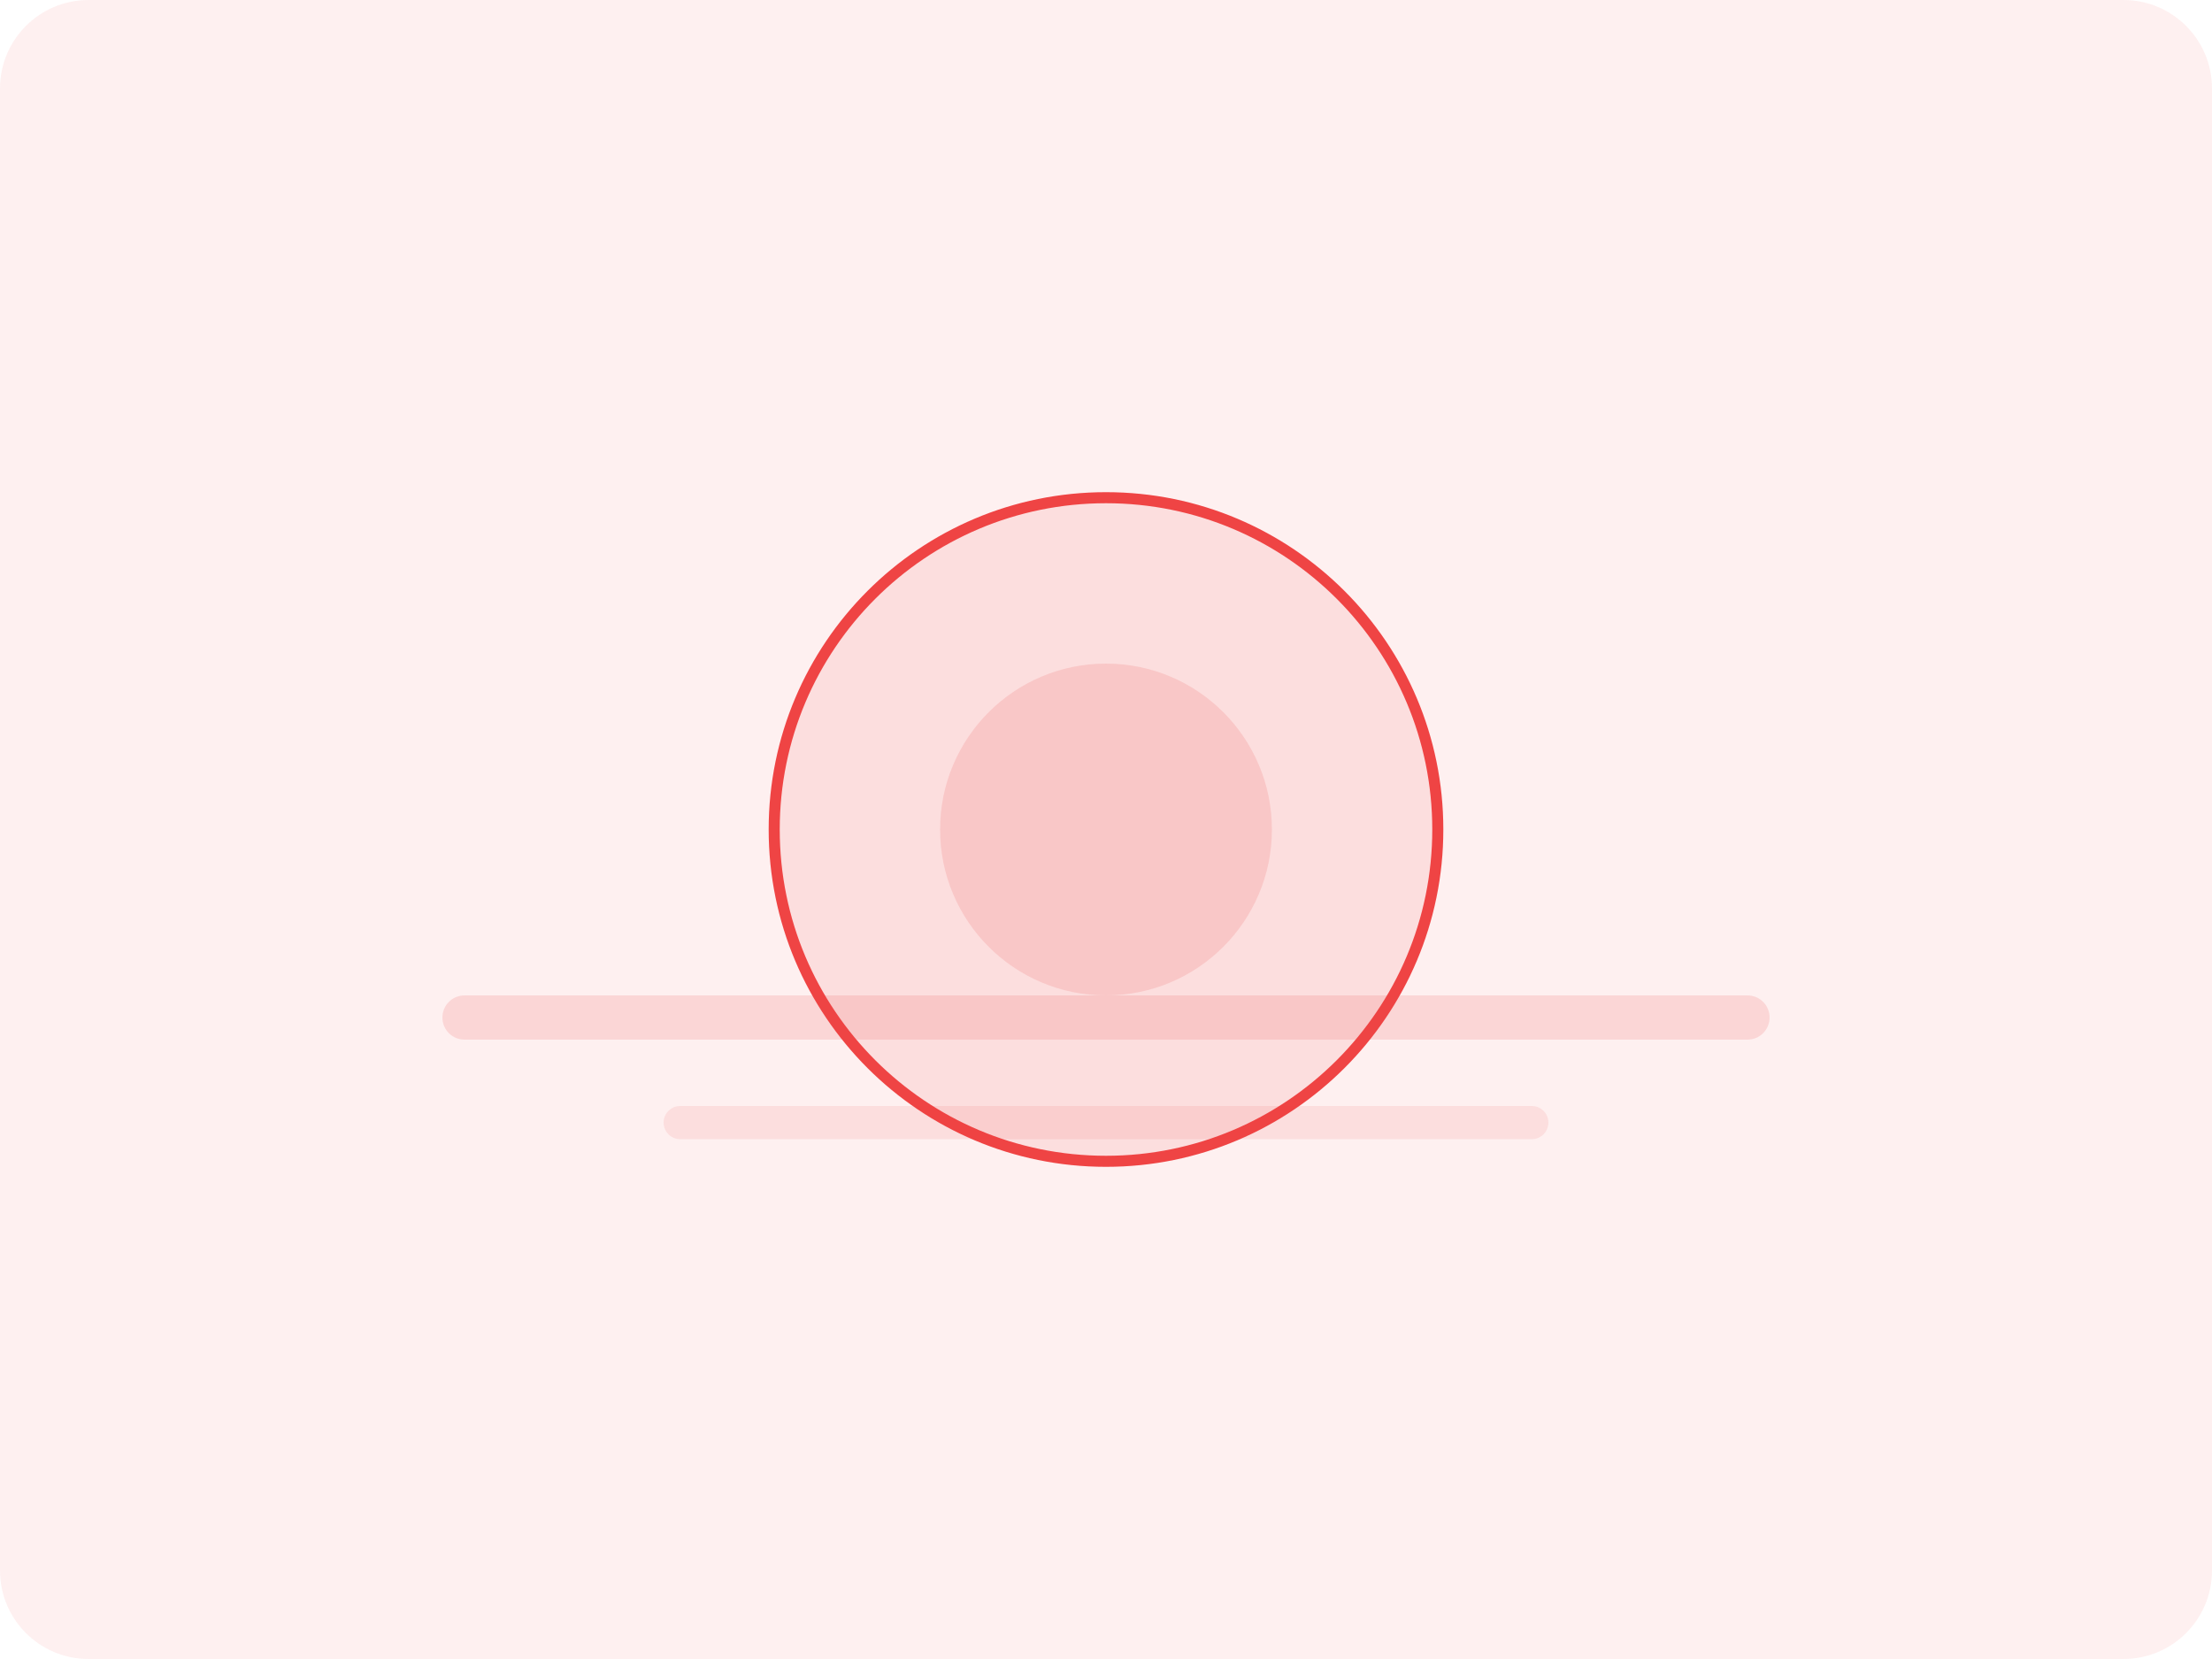
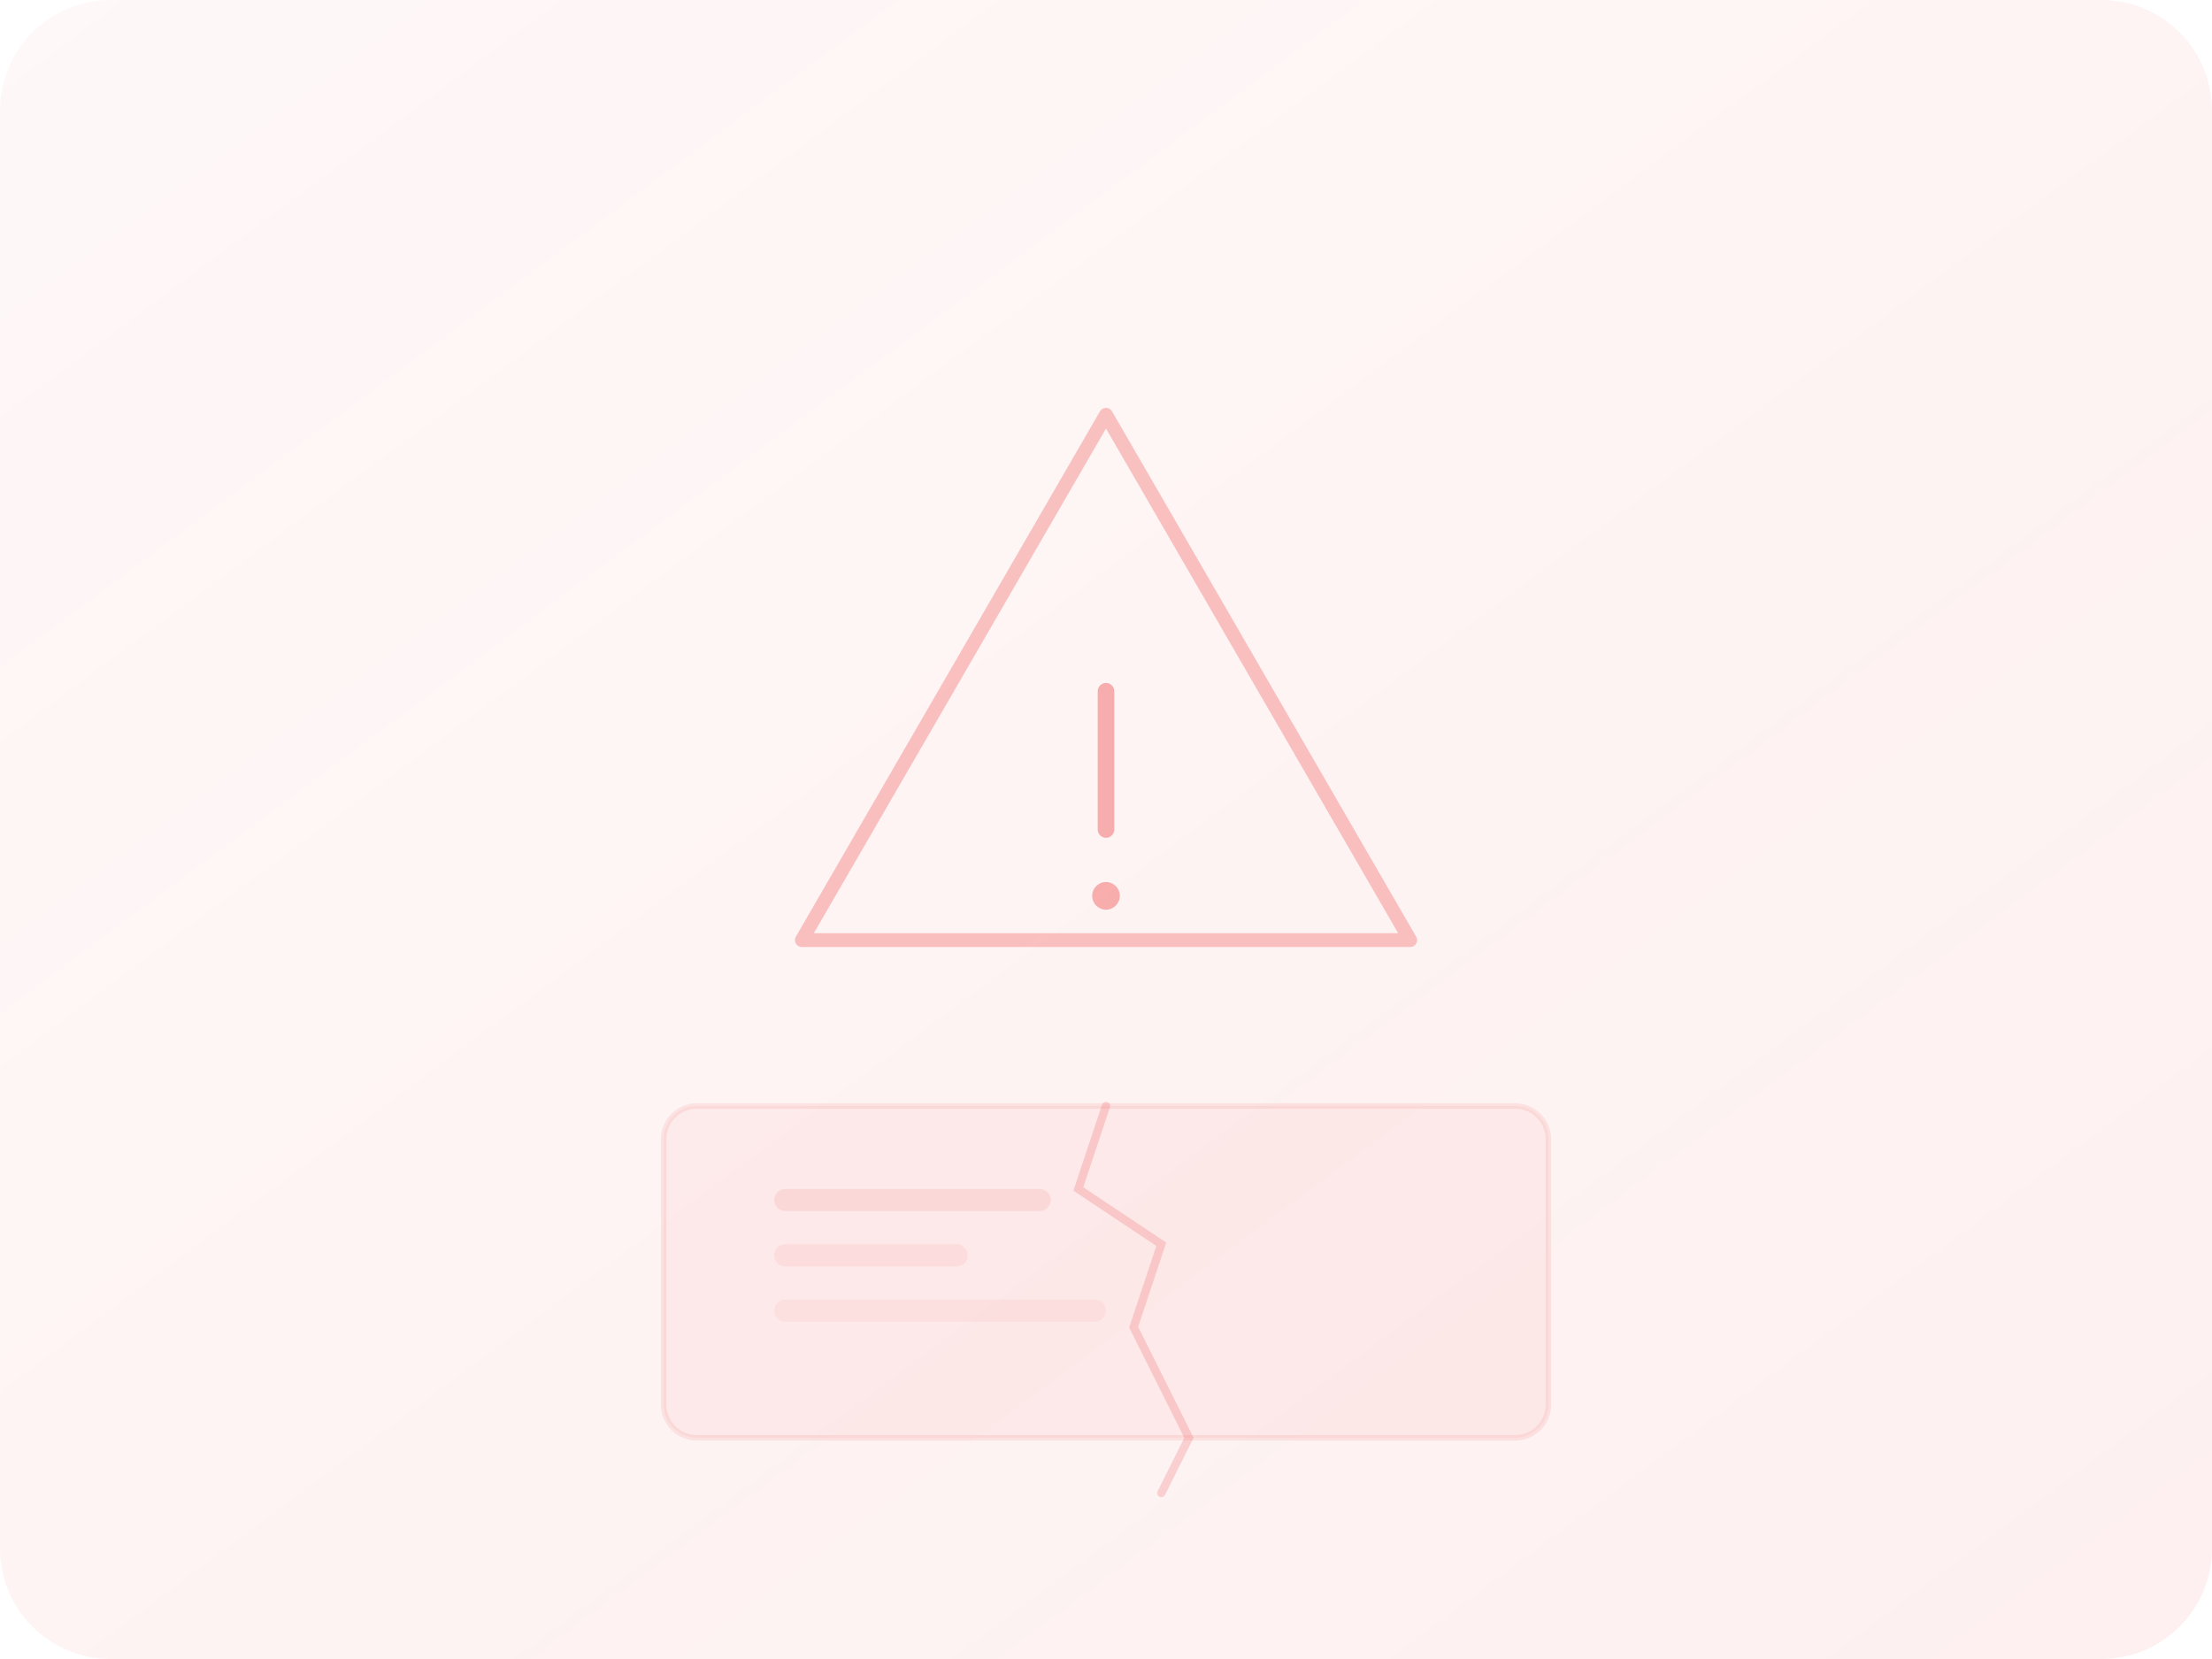
<svg xmlns="http://www.w3.org/2000/svg" viewBox="0 0 400 300" fill="none">
-   <rect width="400" height="300" rx="16" fill="#ef4444" fill-opacity="0.08" />
-   <circle cx="200" cy="150" r="60" stroke="#ef4444" stroke-width="2" fill="#ef4444" fill-opacity="0.1" />
-   <circle cx="200" cy="150" r="30" fill="#ef4444" fill-opacity="0.15" />
-   <rect x="80" y="180" width="240" height="8" rx="4" fill="#ef4444" fill-opacity="0.15" />
-   <rect x="120" y="200" width="160" height="6" rx="3" fill="#ef4444" fill-opacity="0.1" />
+   <defs>
+     <linearGradient id="bg" x1="0" y1="0" x2="1" y2="1">
+       <stop offset="0%" stop-color="#ef4444" stop-opacity="0.04" />
+       <stop offset="100%" stop-color="#ef4444" stop-opacity="0.08" />
+     </linearGradient>
+   </defs>
+   <rect width="400" height="300" rx="20" fill="url(#bg)" />
+   <path d="M200 75 L255 170 L145 170 Z" fill="none" stroke="#ef4444" stroke-opacity="0.3" stroke-width="2.5" stroke-linejoin="round" />
+   <line x1="200" y1="125" x2="200" y2="150" stroke="#ef4444" stroke-width="3" stroke-opacity="0.4" stroke-linecap="round" />
+   <circle cx="200" cy="162" r="2.5" fill="#ef4444" opacity="0.4" />
+   <rect x="120" y="200" width="160" height="60" rx="6" fill="#ef4444" fill-opacity="0.06" stroke="#ef4444" stroke-opacity="0.1" stroke-width="1" />
+   <rect x="140" y="215" width="50" height="4" rx="2" fill="#ef4444" fill-opacity="0.1" />
+   <rect x="140" y="225" width="35" height="4" rx="2" fill="#ef4444" fill-opacity="0.08" />
+   <rect x="140" y="235" width="60" height="4" rx="2" fill="#ef4444" fill-opacity="0.06" />
+   <path d="M200 200 L195 215 L210 225 L205 240 L215 260 L210 270" stroke="#ef4444" stroke-width="1.5" stroke-opacity="0.2" stroke-linecap="round" />
</svg>
